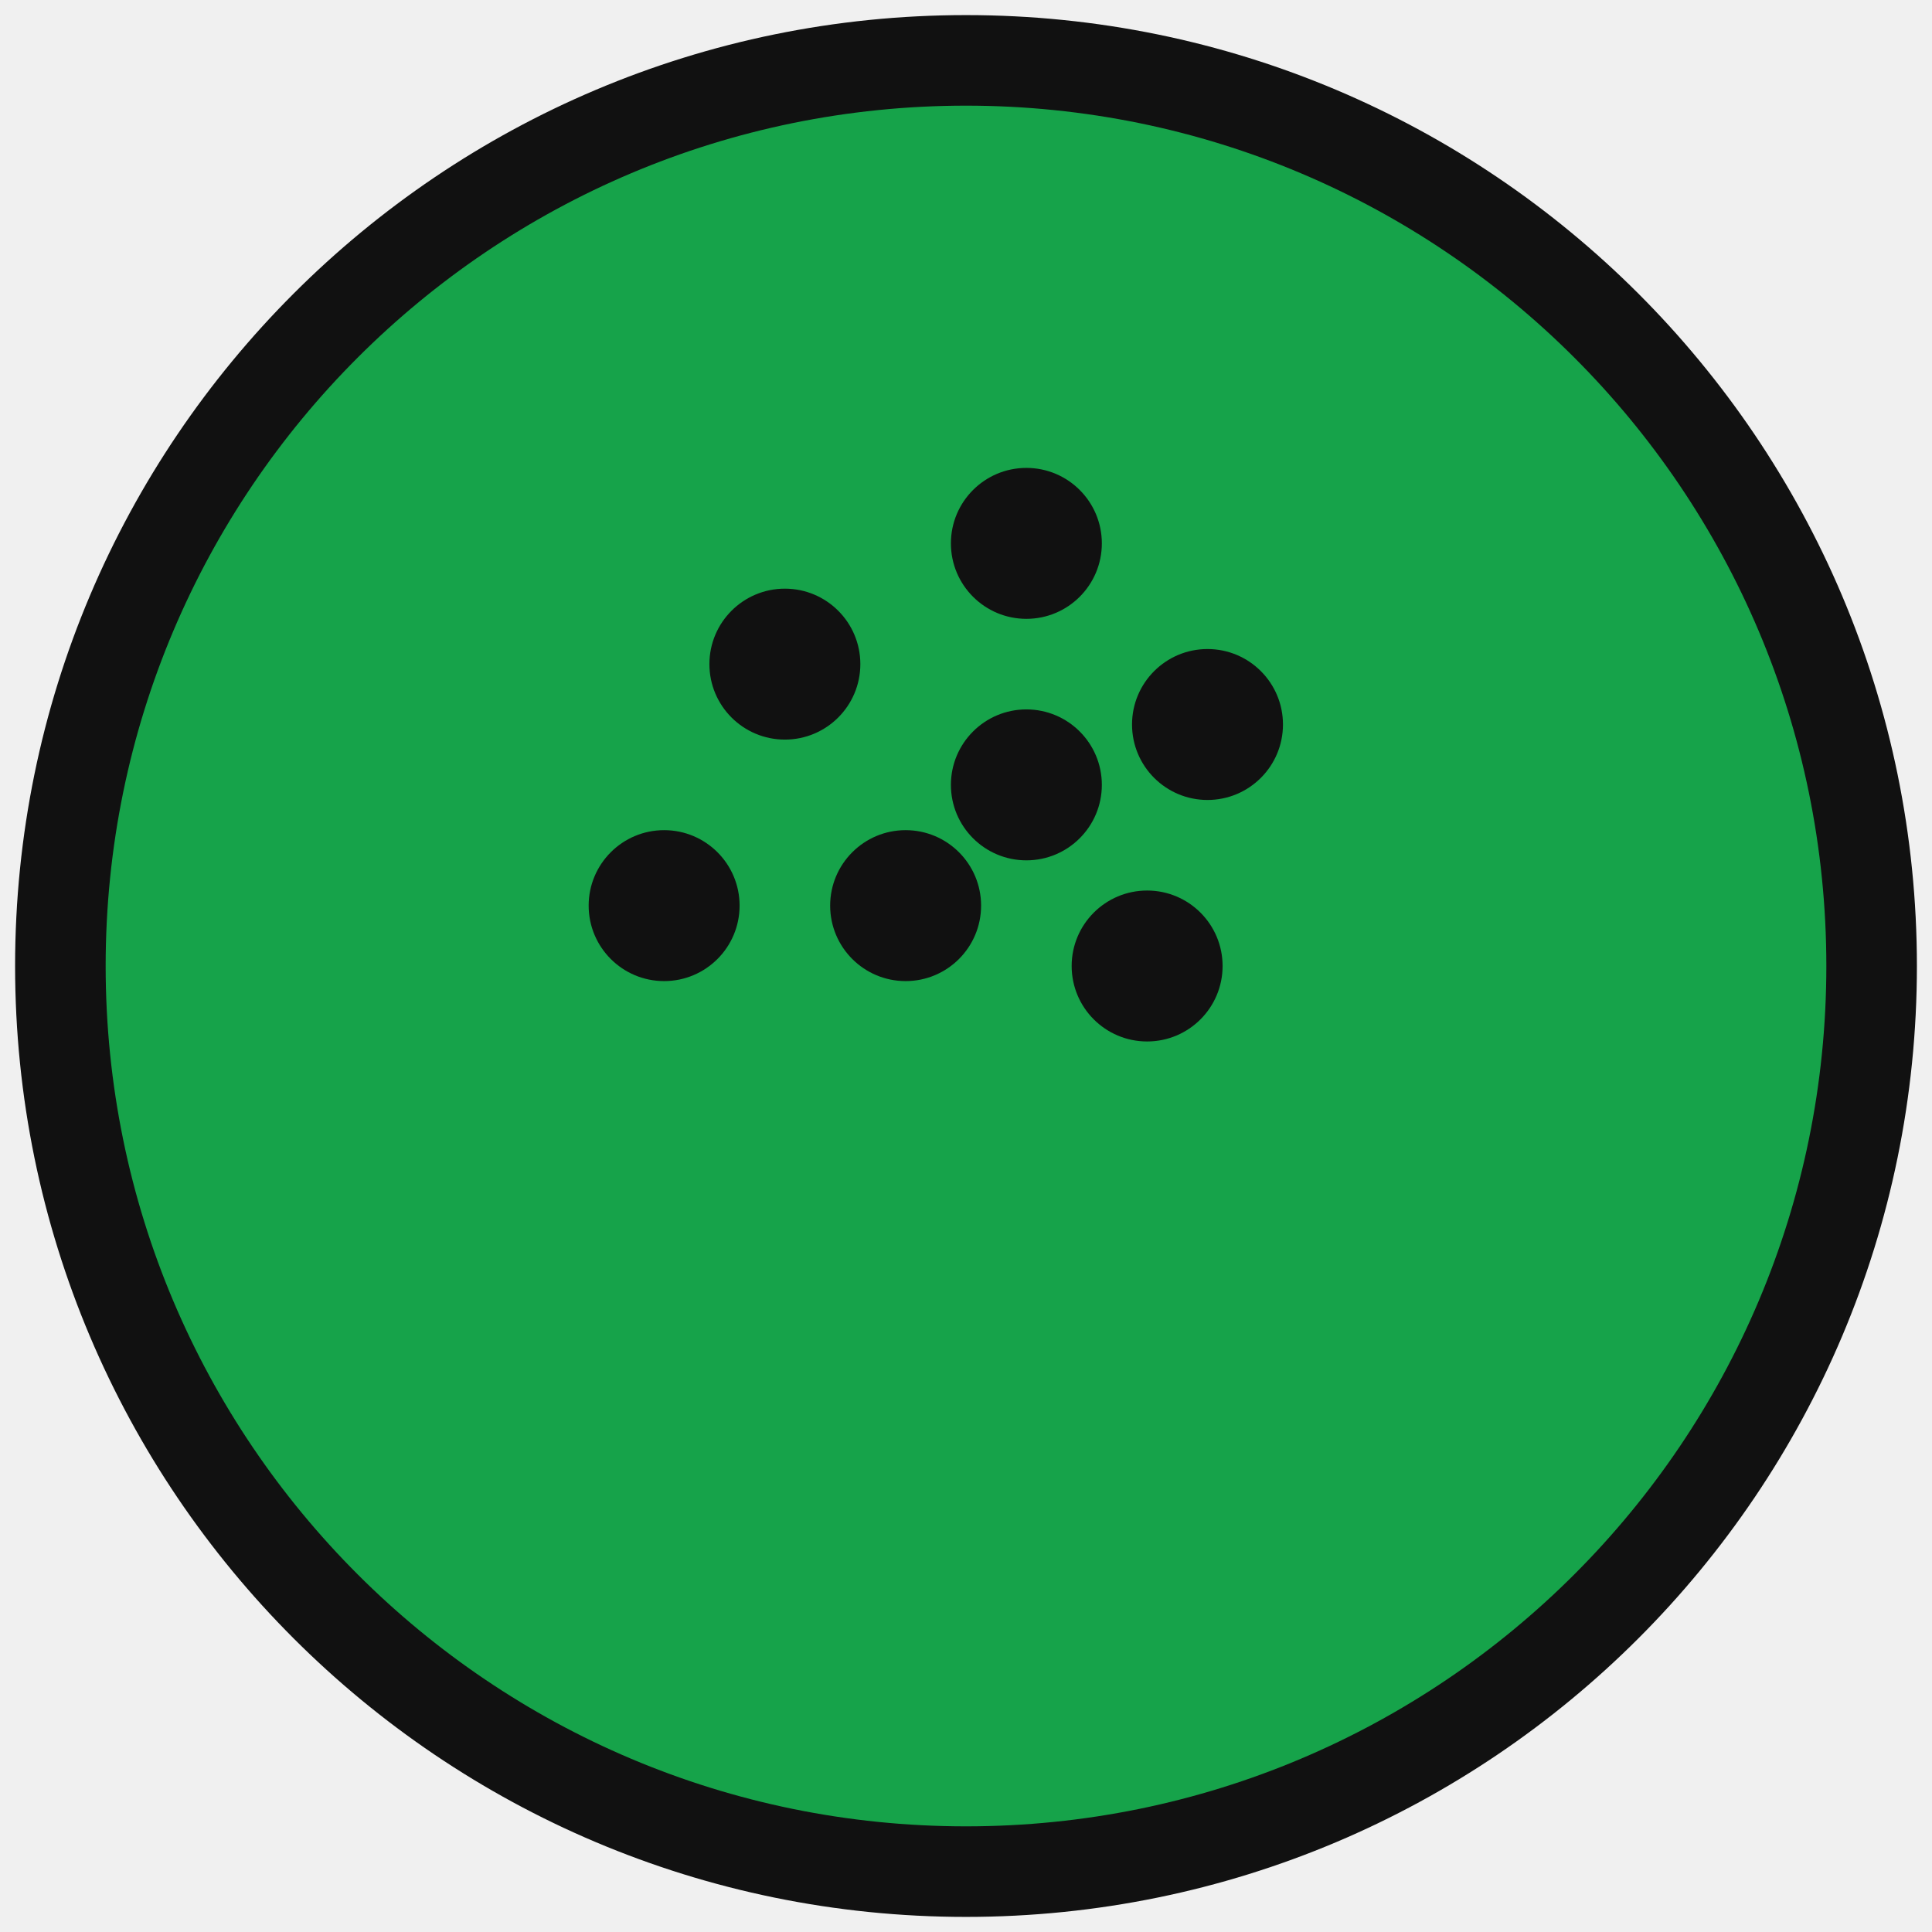
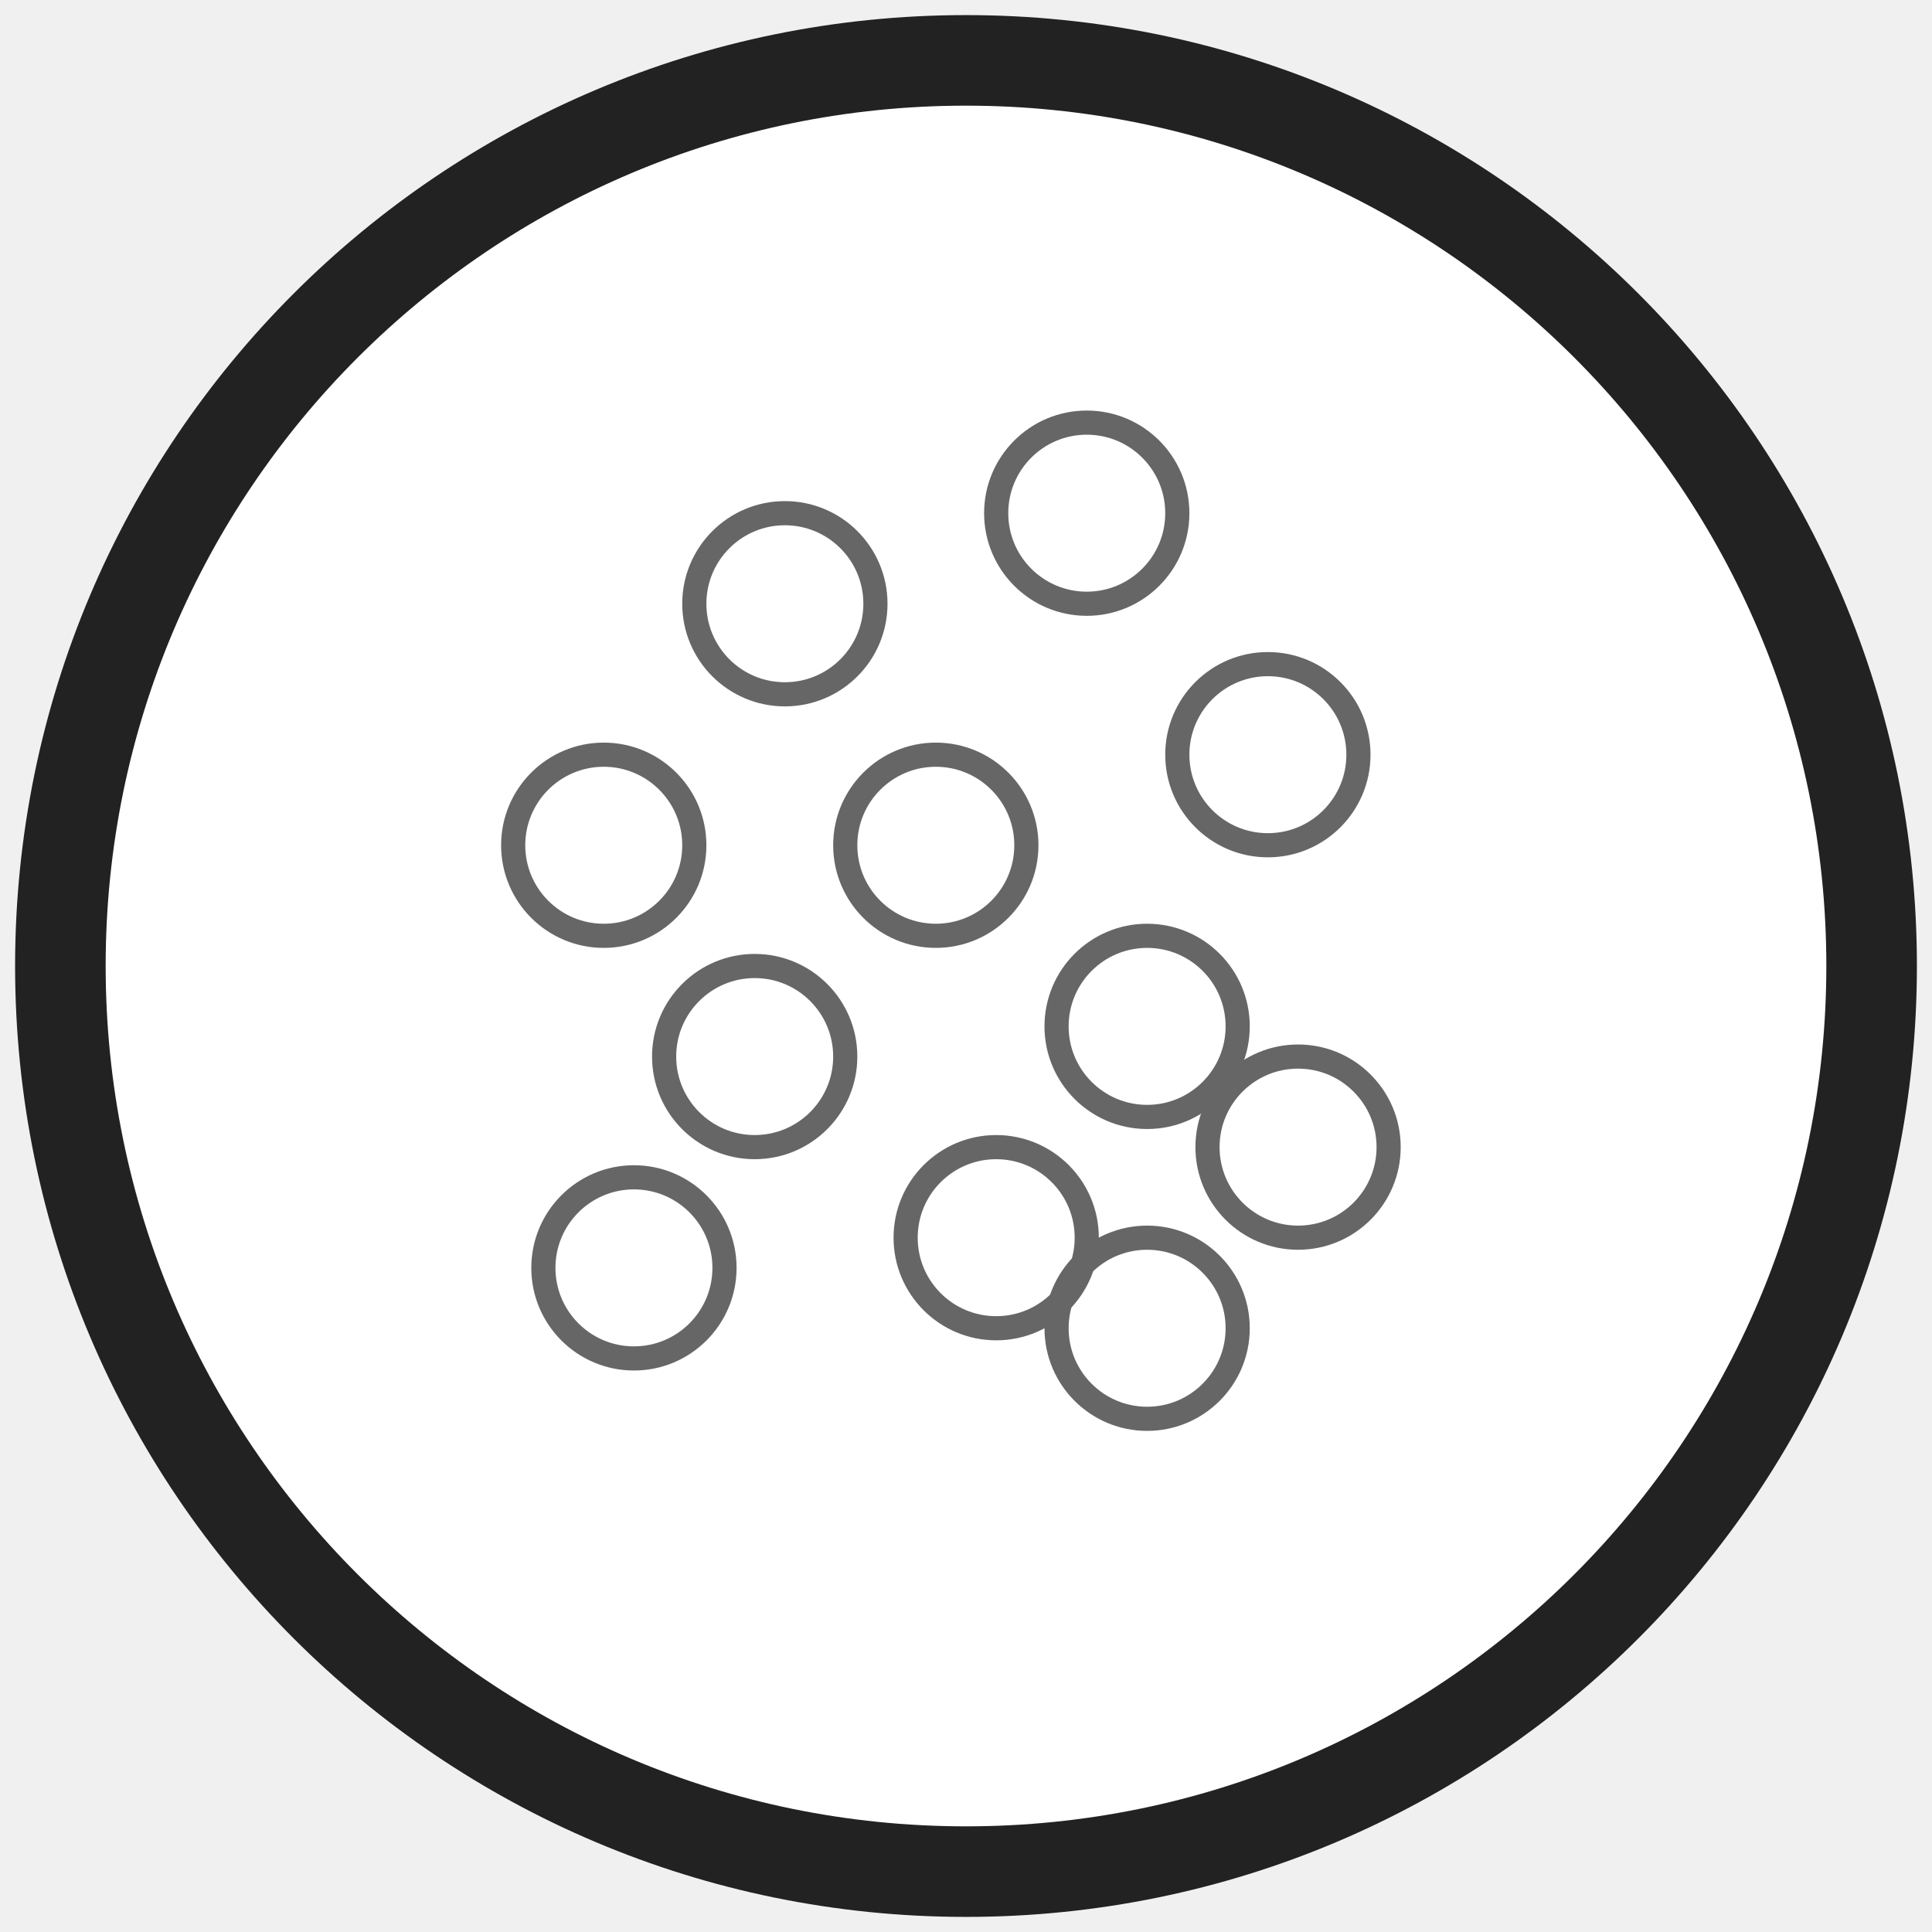
<svg xmlns="http://www.w3.org/2000/svg" viewBox="0 0 64 64">
-   <circle cx="32" cy="32" r="30" fill="#16a34a" stroke="#111" stroke-width="3" />
-   <circle cx="26" cy="22" r="2.5" fill="#111" />
-   <circle cx="34" cy="18" r="2.5" fill="#111" />
-   <circle cx="40" cy="24" r="2.5" fill="#111" />
-   <circle cx="30" cy="30" r="2.5" fill="#111" />
-   <circle cx="38" cy="32" r="2.5" fill="#111" />
-   <circle cx="22" cy="30" r="2.5" fill="#111" />
-   <circle cx="34" cy="26" r="2.5" fill="#111" />
+   <circle cx="32" cy="32" r="30" fill="white" stroke="#222" stroke-width="3" />
+   <circle cx="26" cy="20" r="3" fill="none" stroke="#666" stroke-width="0.8" />
+   <circle cx="36" cy="17" r="3" fill="none" stroke="#666" stroke-width="0.8" />
+   <circle cx="42" cy="25" r="3" fill="none" stroke="#666" stroke-width="0.8" />
+   <circle cx="20" cy="28" r="3" fill="none" stroke="#666" stroke-width="0.8" />
+   <circle cx="31" cy="28" r="3" fill="none" stroke="#666" stroke-width="0.8" />
+   <circle cx="38" cy="34" r="3" fill="none" stroke="#666" stroke-width="0.8" />
+   <circle cx="25" cy="35" r="3" fill="none" stroke="#666" stroke-width="0.8" />
+   <circle cx="33" cy="41" r="3" fill="none" stroke="#666" stroke-width="0.8" />
+   <circle cx="43" cy="38" r="3" fill="none" stroke="#666" stroke-width="0.8" />
+   <circle cx="21" cy="42" r="3" fill="none" stroke="#666" stroke-width="0.8" />
+   <circle cx="38" cy="44" r="3" fill="none" stroke="#666" stroke-width="0.8" />
</svg>
